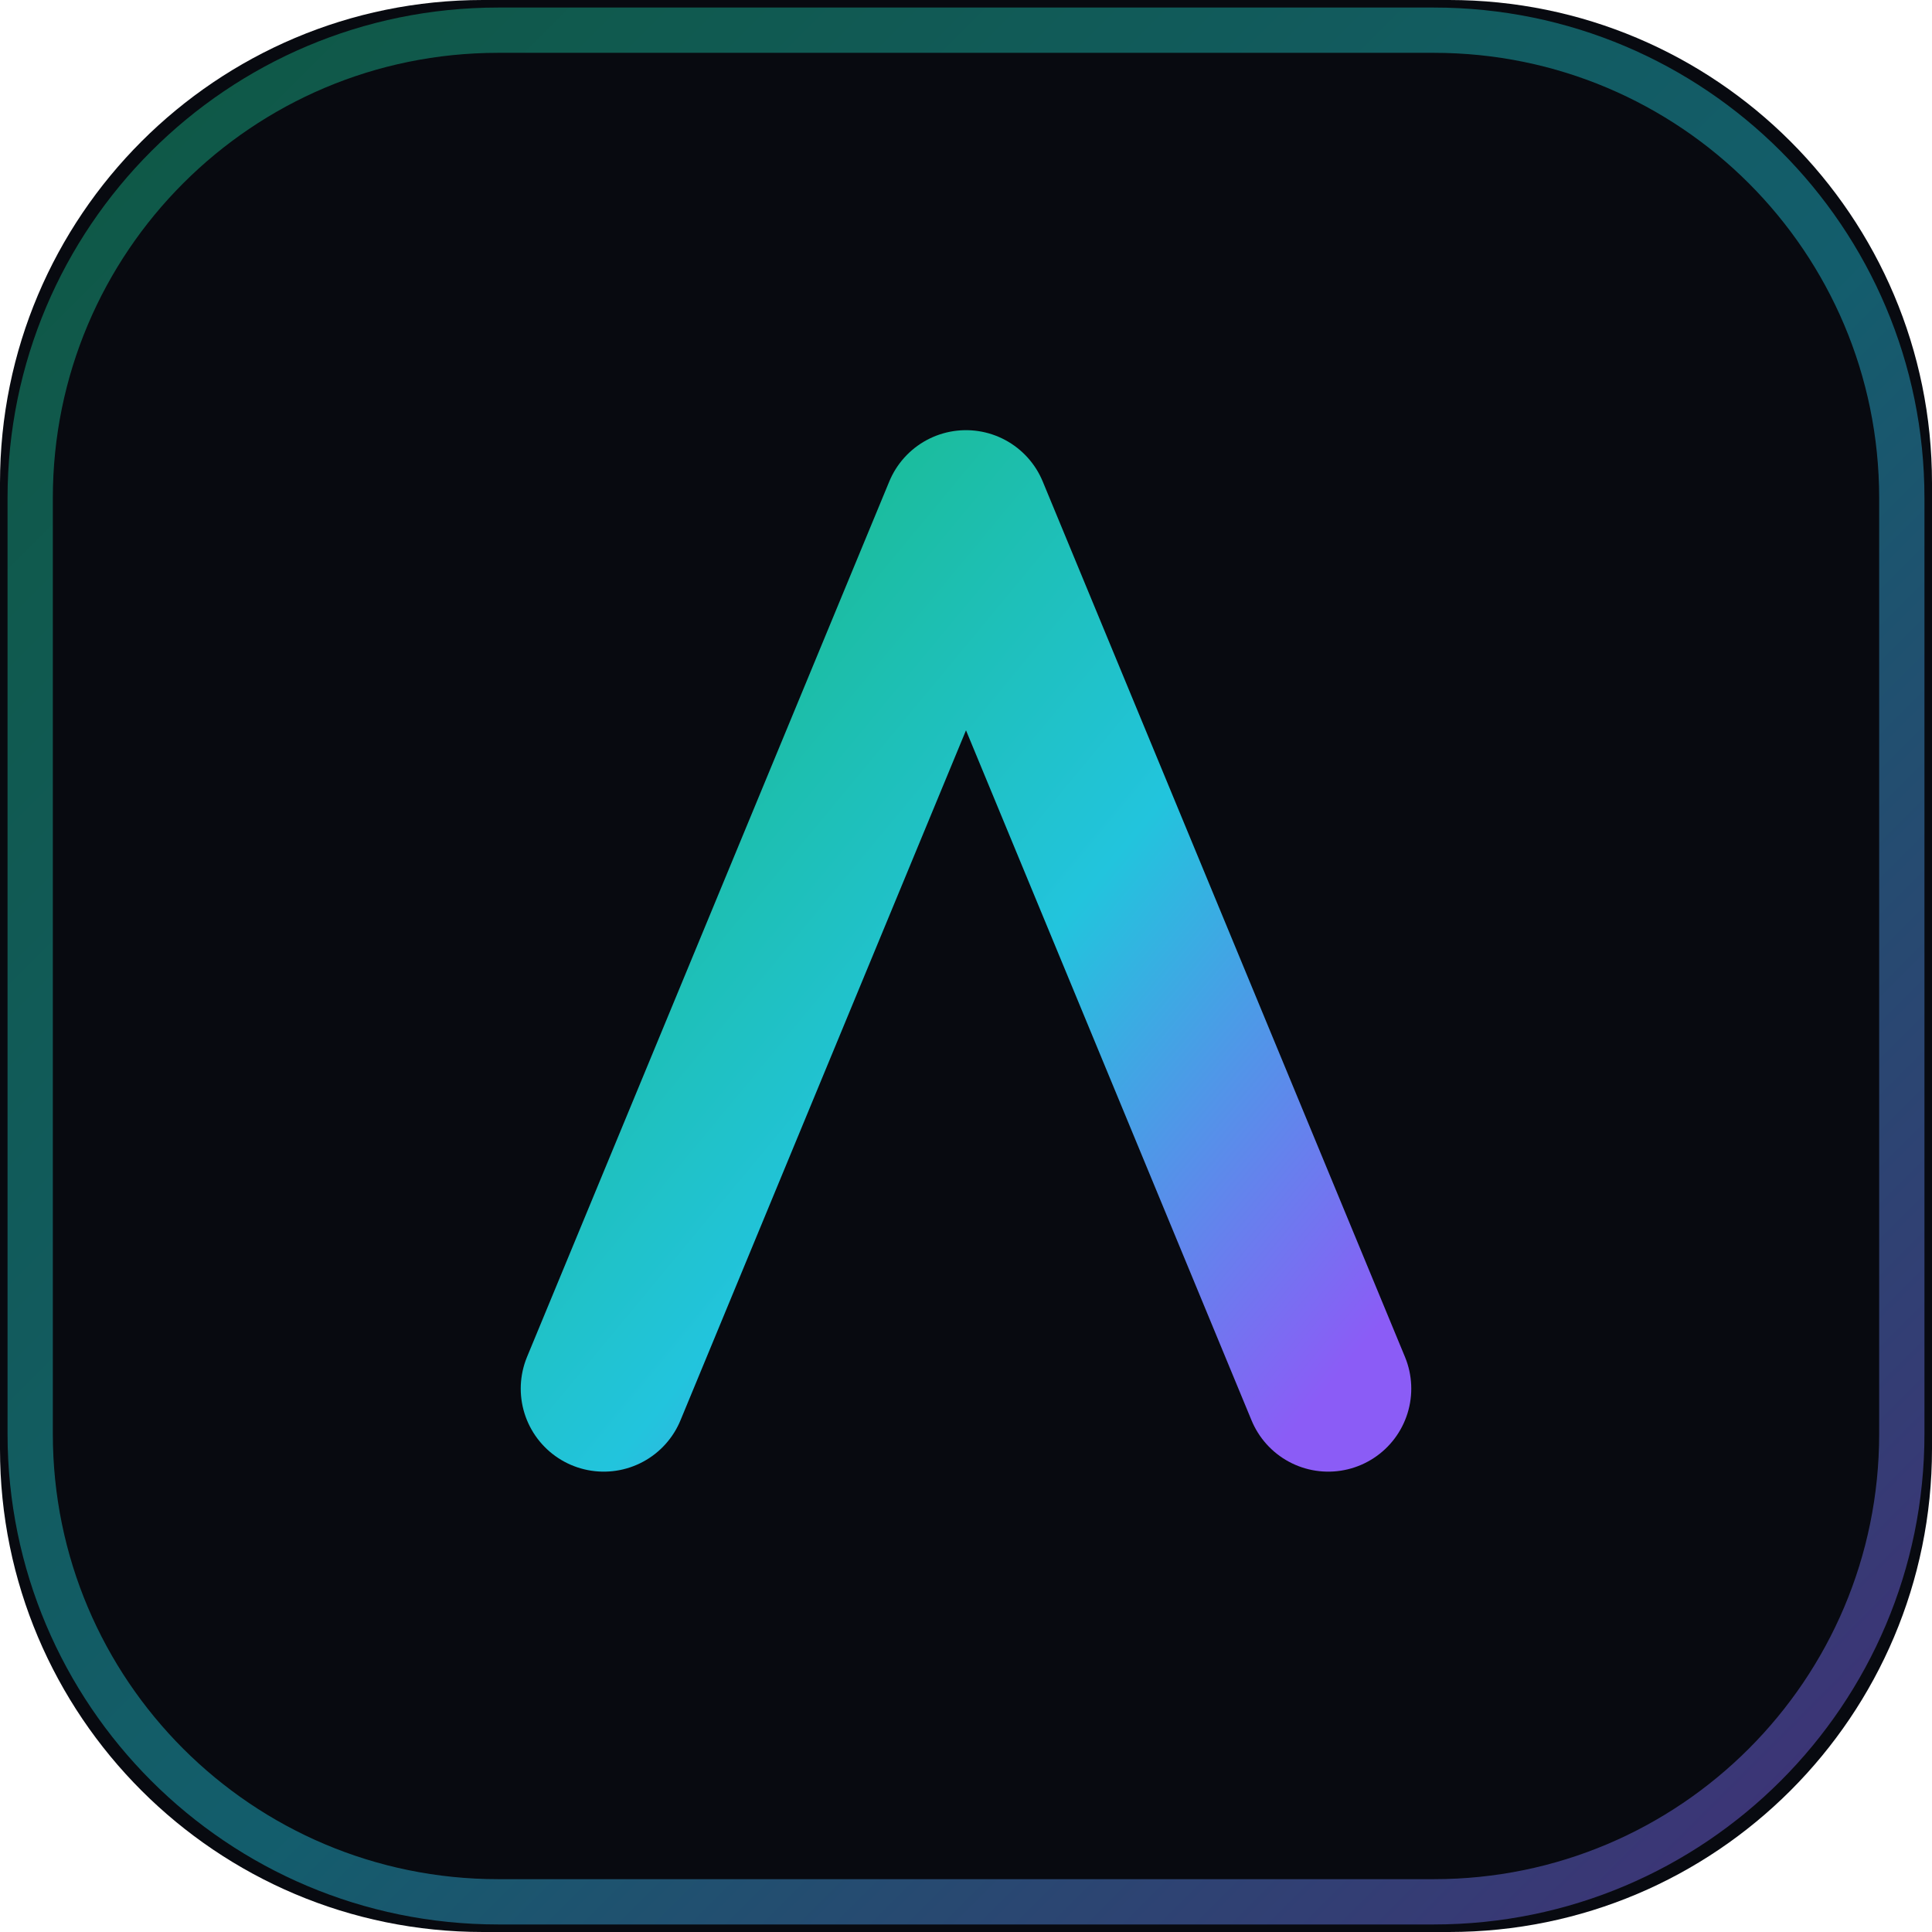
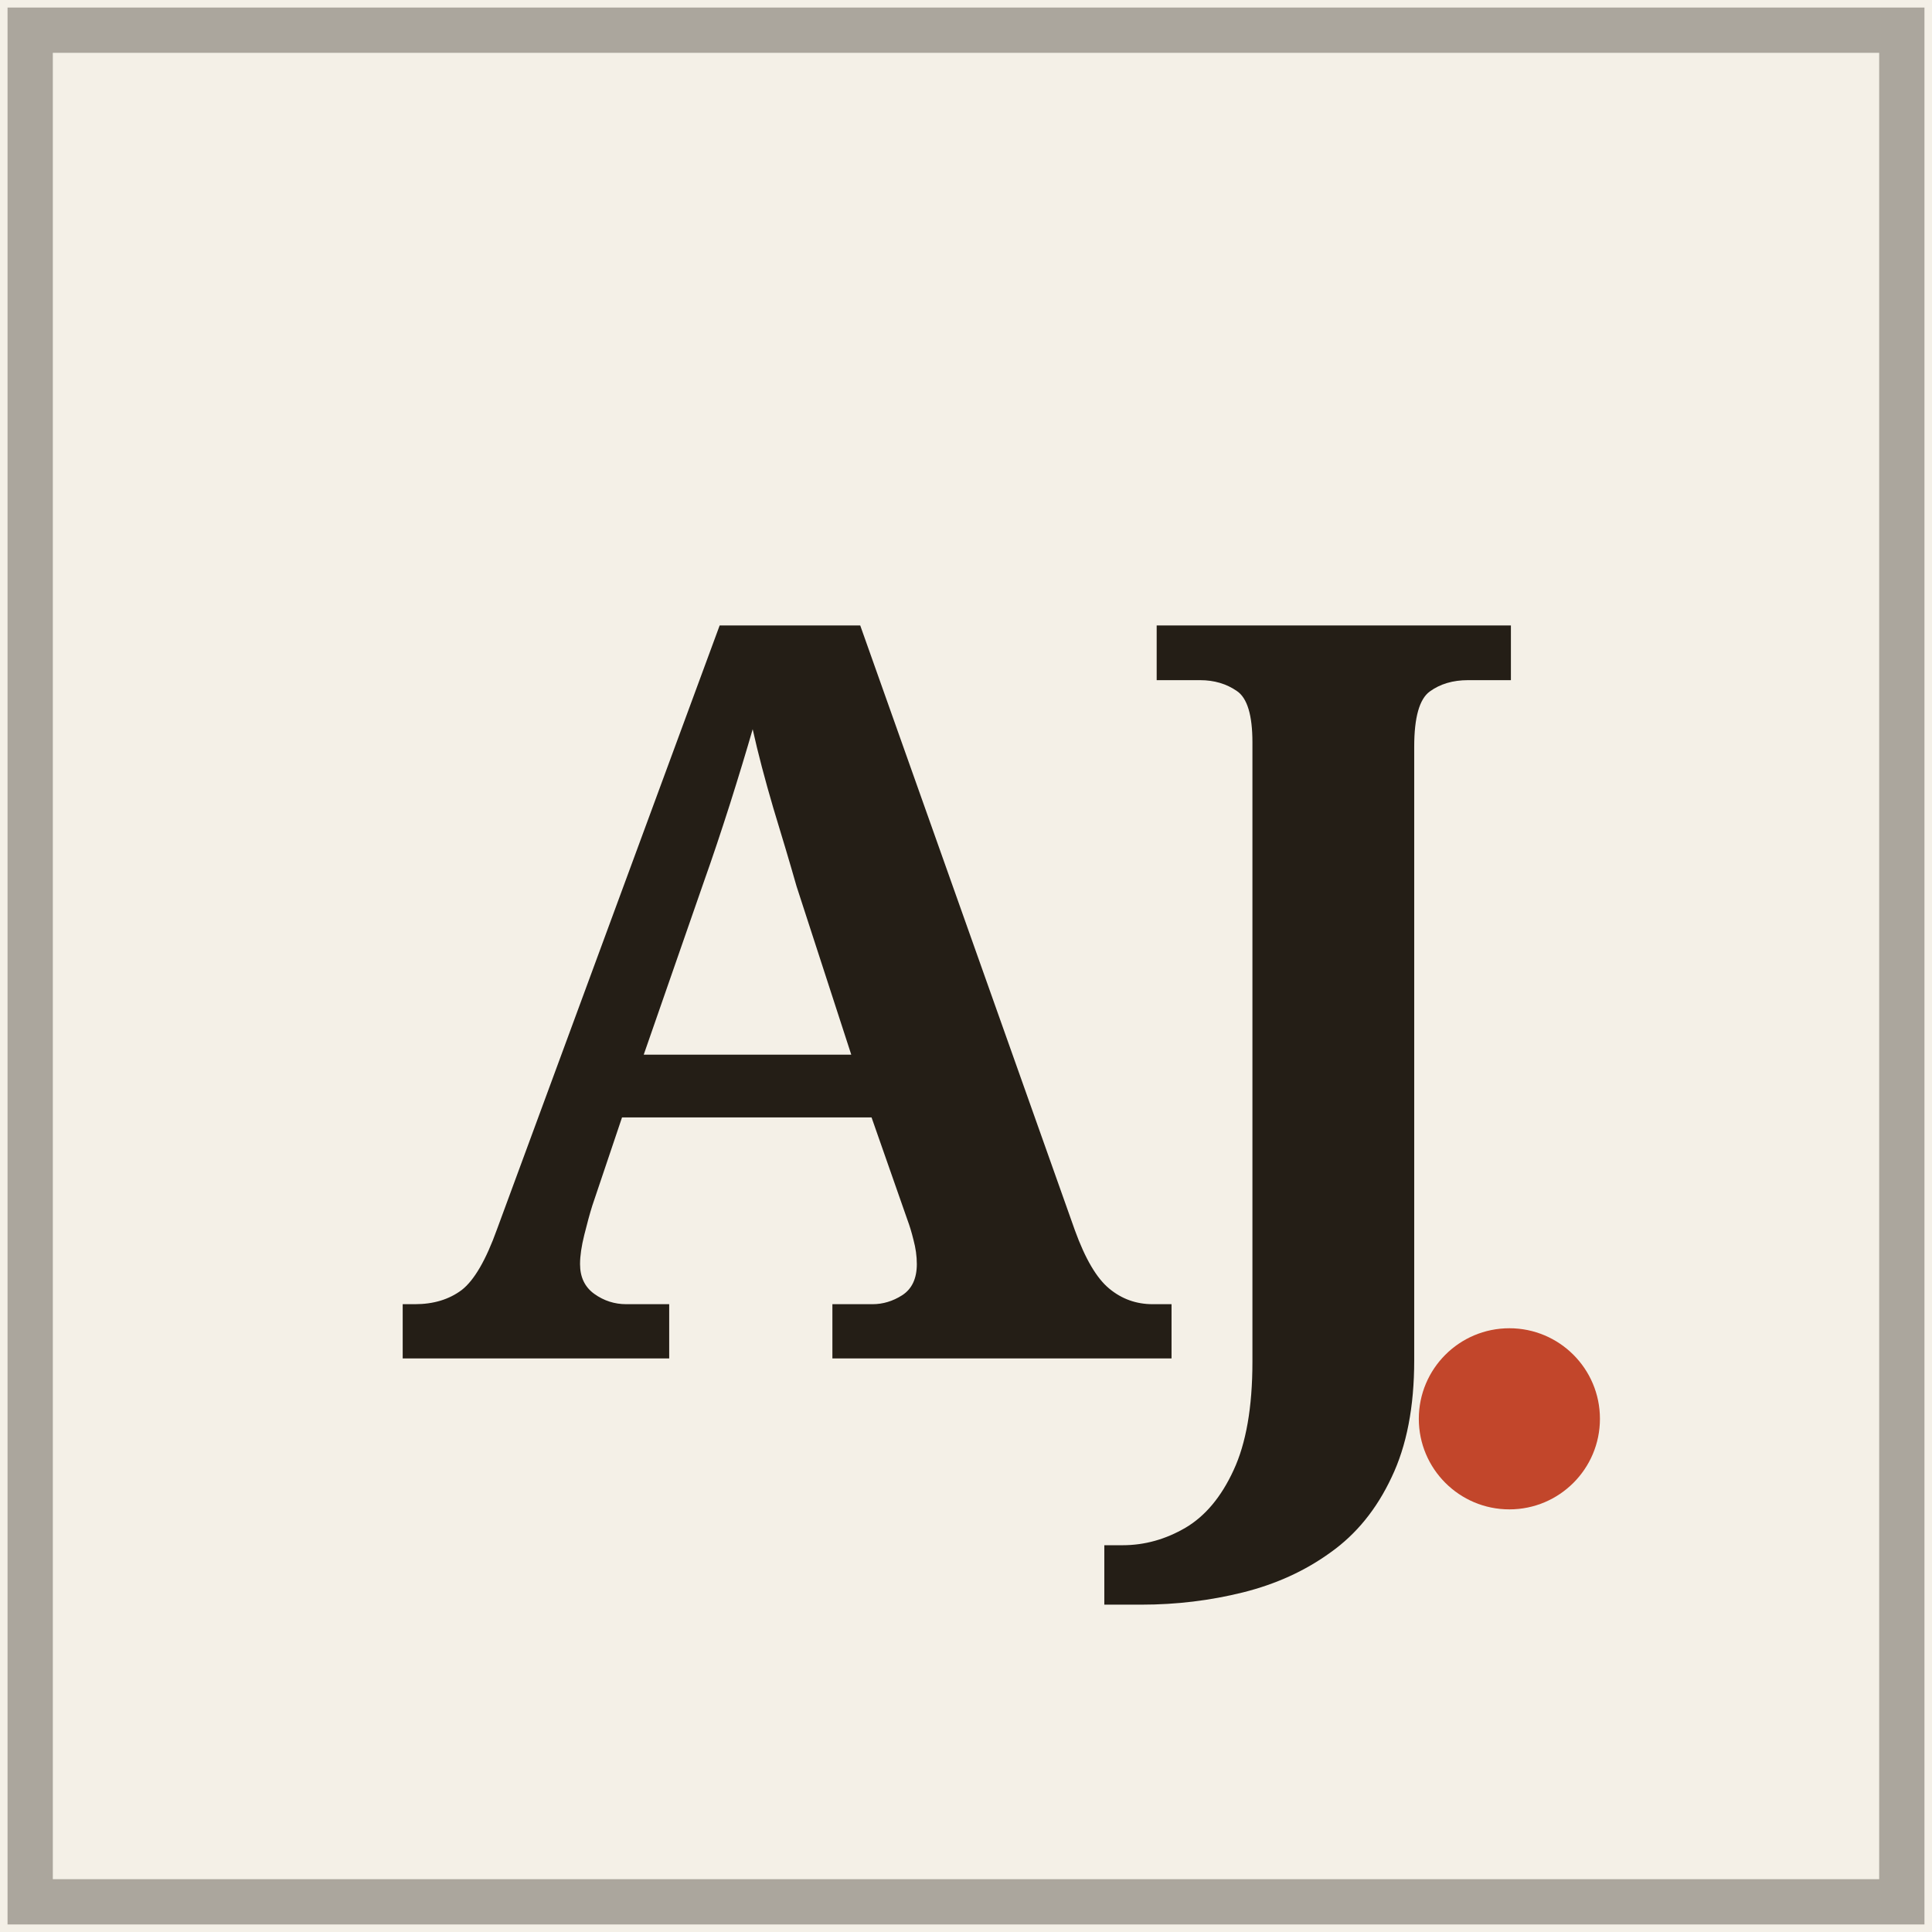
<svg xmlns="http://www.w3.org/2000/svg" viewBox="0 0 64 64" width="64" height="64">
-   <defs>
-     <linearGradient id="g" x1="0" y1="0" x2="1" y2="1">
-       <stop offset="0%" stop-color="#18b981" />
-       <stop offset="55%" stop-color="#22c4dd" />
-       <stop offset="100%" stop-color="#8b5cf6" />
-     </linearGradient>
-   </defs>
-   <rect width="64" height="64" rx="16" fill="#080A10" />
-   <rect x="1" y="1" width="62" height="62" rx="15.5" fill="none" stroke="url(#g)" stroke-opacity="0.45" stroke-width="1.5" />
-   <path d="M20 46 L32 17 L44 46" fill="none" stroke="url(#g)" stroke-width="5.5" stroke-linecap="round" stroke-linejoin="round" />
-   <path d="M25.5 37.5 H38.5" stroke="url(#g)" stroke-width="5" stroke-linecap="round" />
+   <rect width="64" height="64" fill="#F4F0E7" />
+   <rect x="1" y="1" width="62" height="62" fill="none" stroke="#241E16" stroke-opacity="0.35" stroke-width="1.5" />
+   <text x="32" y="45" text-anchor="middle" font-family="Fraunces, Georgia, serif" font-size="34" font-weight="600" fill="#241E16" letter-spacing="-1.5">AJ</text>
+   <circle cx="50" cy="47" r="3" fill="#C2462B" />
</svg>
